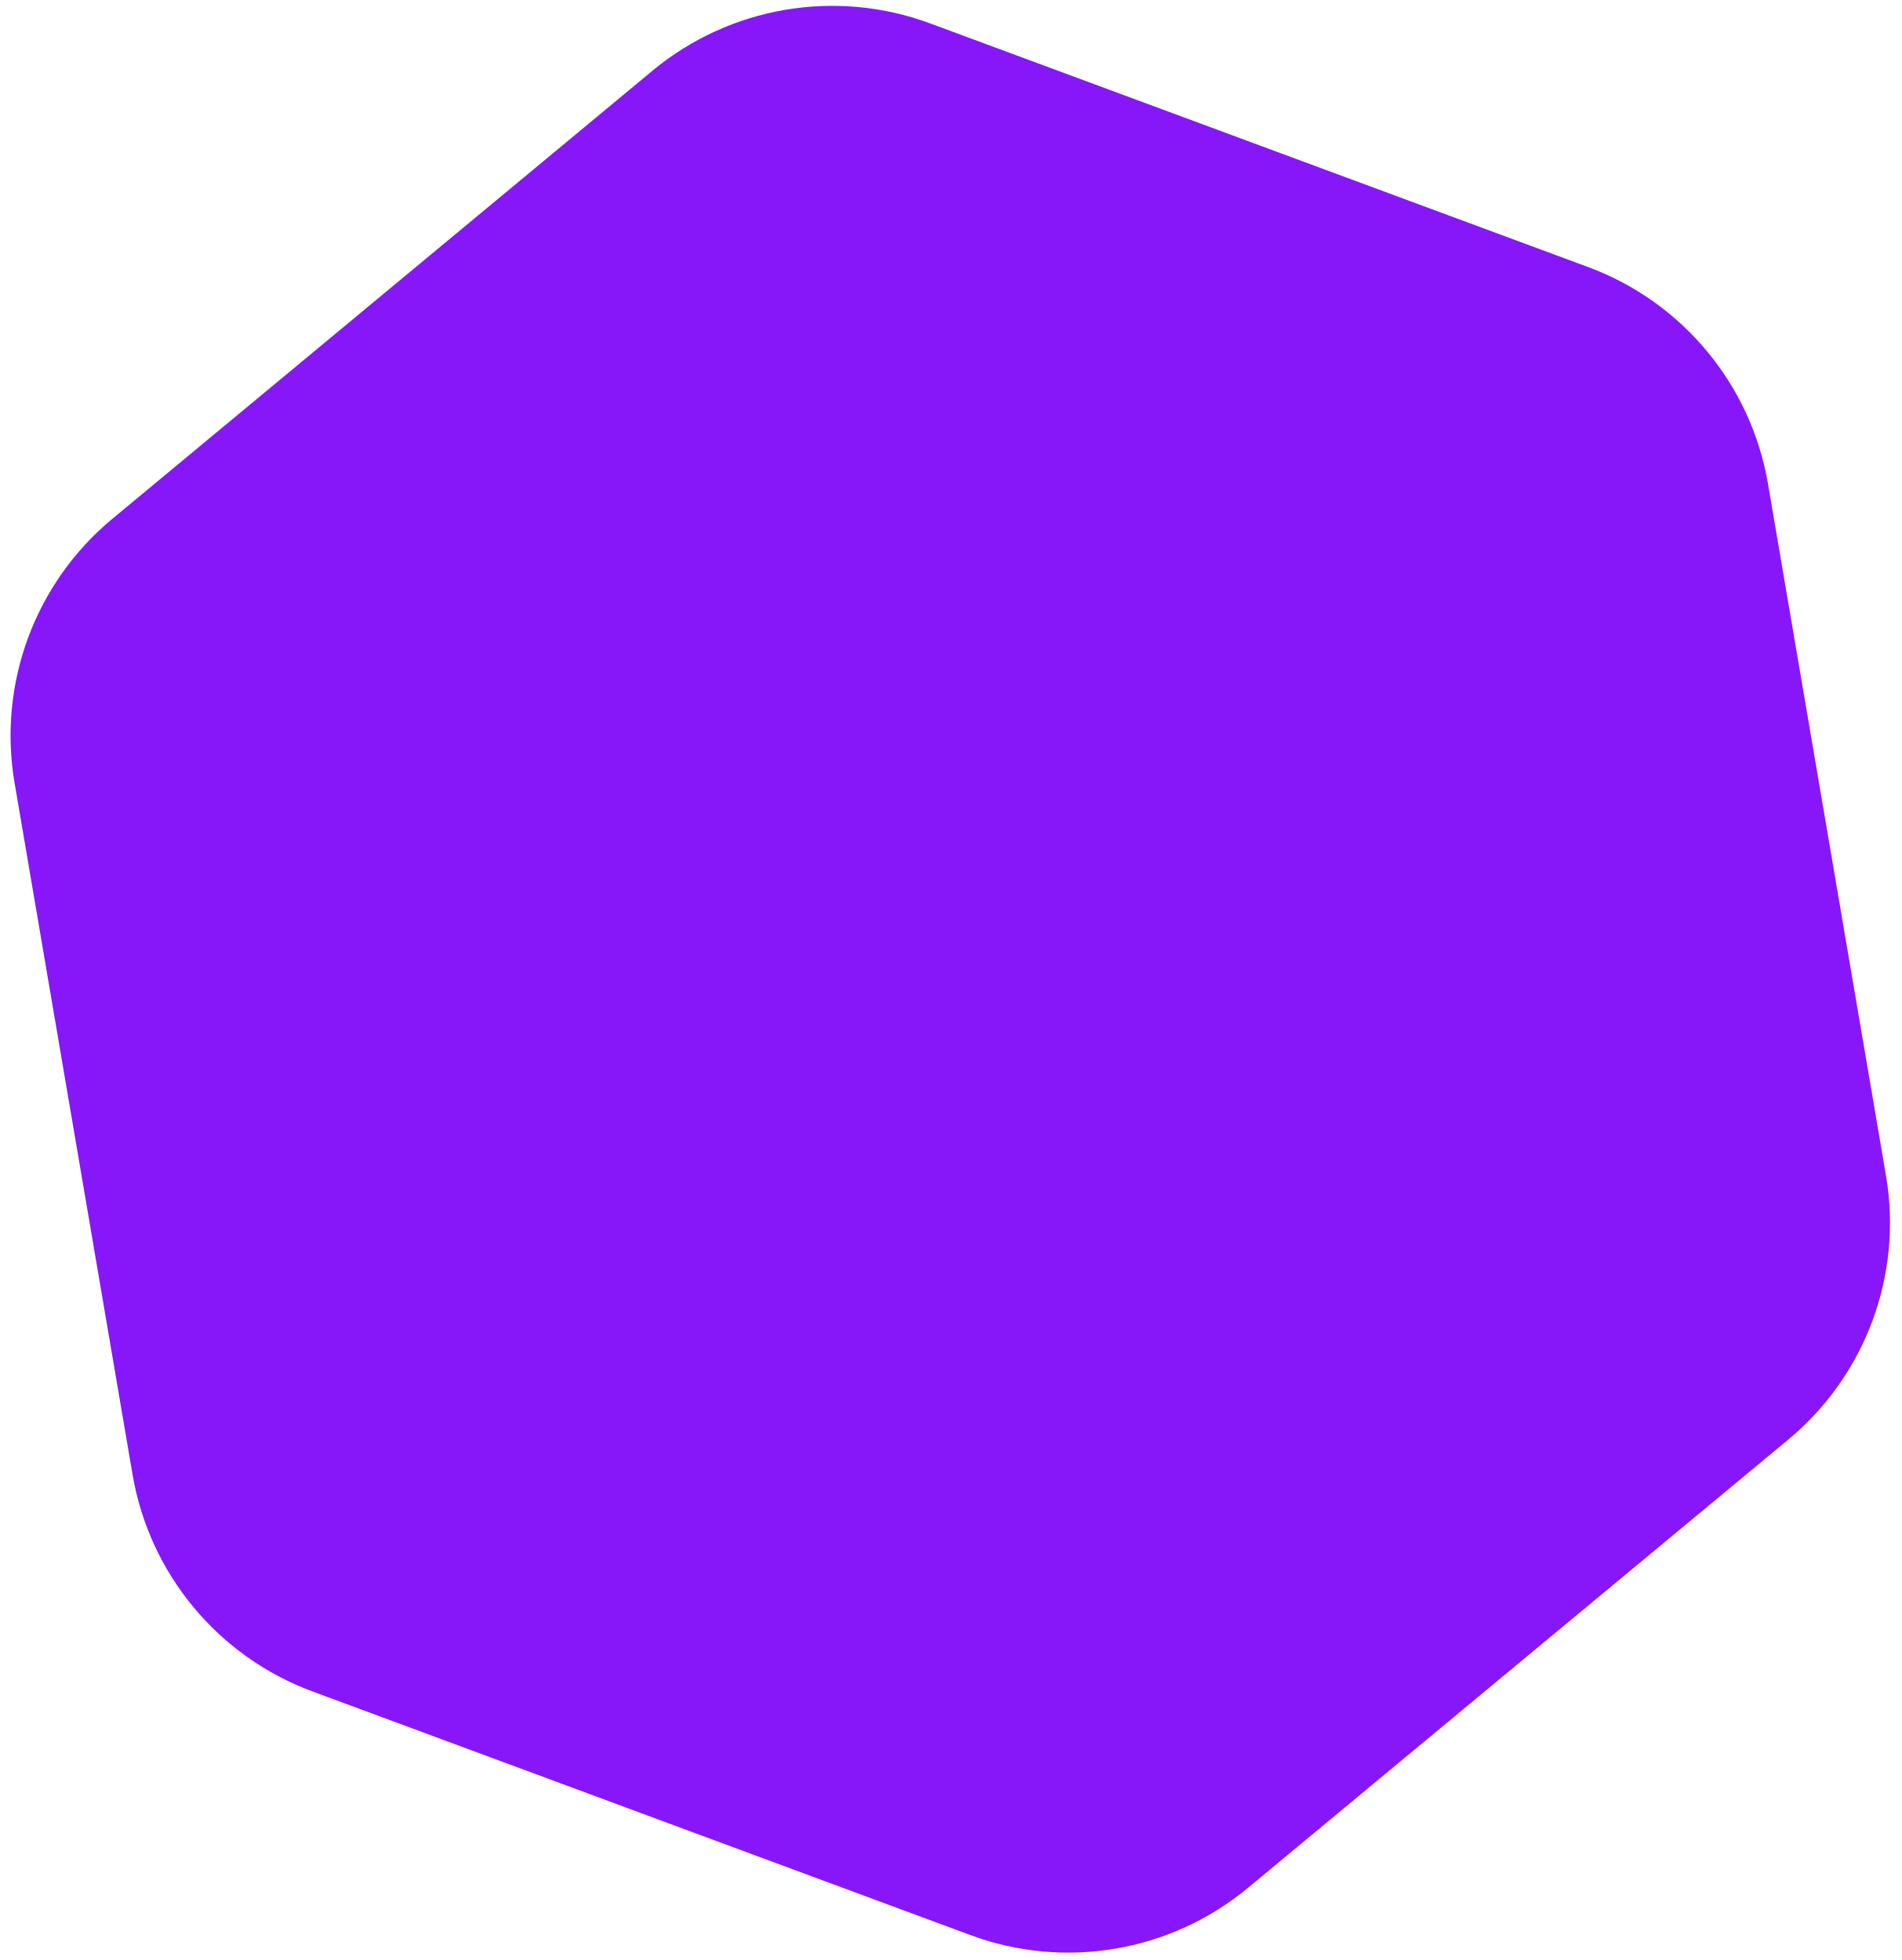
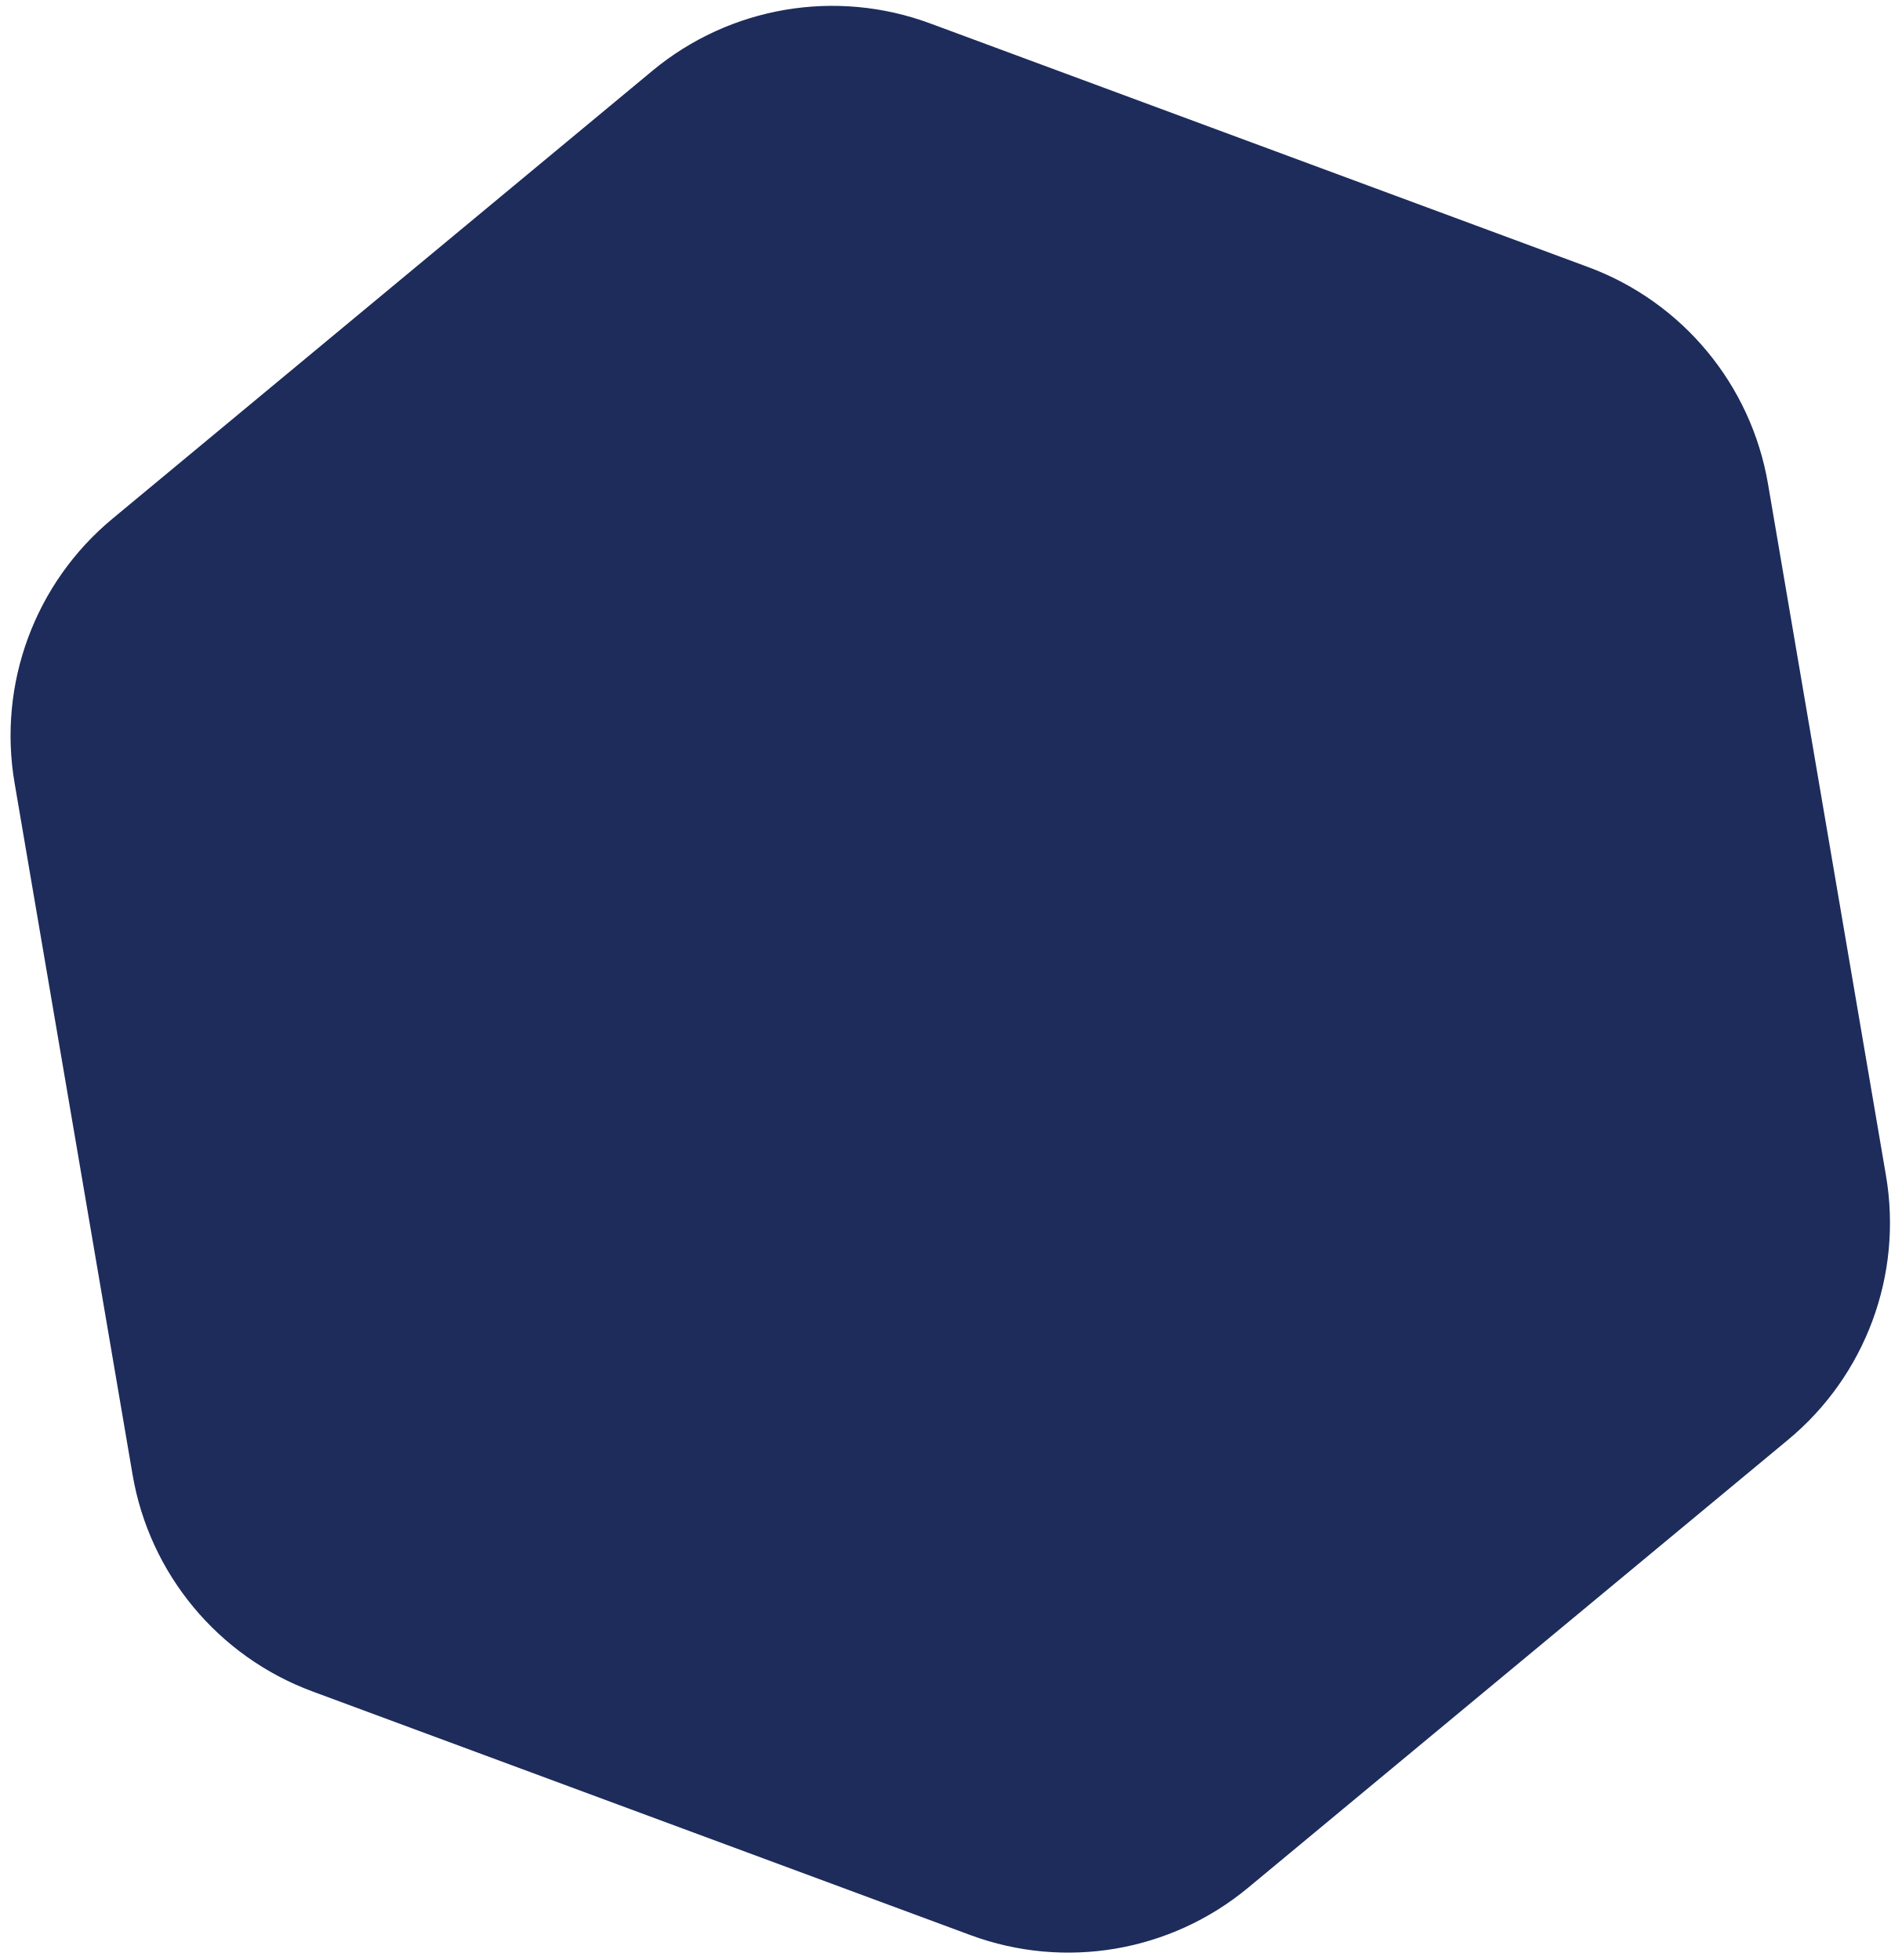
<svg xmlns="http://www.w3.org/2000/svg" width="162" height="167" viewBox="0 0 162 167" fill="none">
-   <path d="M55.59 6.028C62.189 0.554 71.208 -0.985 79.248 1.993L135.315 22.755C143.356 25.733 149.197 32.774 150.639 41.226L160.691 100.162C162.133 108.614 158.956 117.194 152.357 122.668L106.343 160.842C99.744 166.317 90.726 167.855 82.685 164.878L26.619 144.116C18.578 141.138 12.736 134.097 11.295 125.645L1.242 66.709C-0.2 58.256 2.977 49.677 9.576 44.202L55.59 6.028Z" fill="#8717F8" />
+   <path d="M55.59 6.028C62.189 0.554 71.208 -0.985 79.248 1.993L135.315 22.755C143.356 25.733 149.197 32.774 150.639 41.226L160.691 100.162C162.133 108.614 158.956 117.194 152.357 122.668L106.343 160.842C99.744 166.317 90.726 167.855 82.685 164.878L26.619 144.116C18.578 141.138 12.736 134.097 11.295 125.645L1.242 66.709C-0.2 58.256 2.977 49.677 9.576 44.202L55.59 6.028Z" fill="#1D2C5B" />
</svg>
